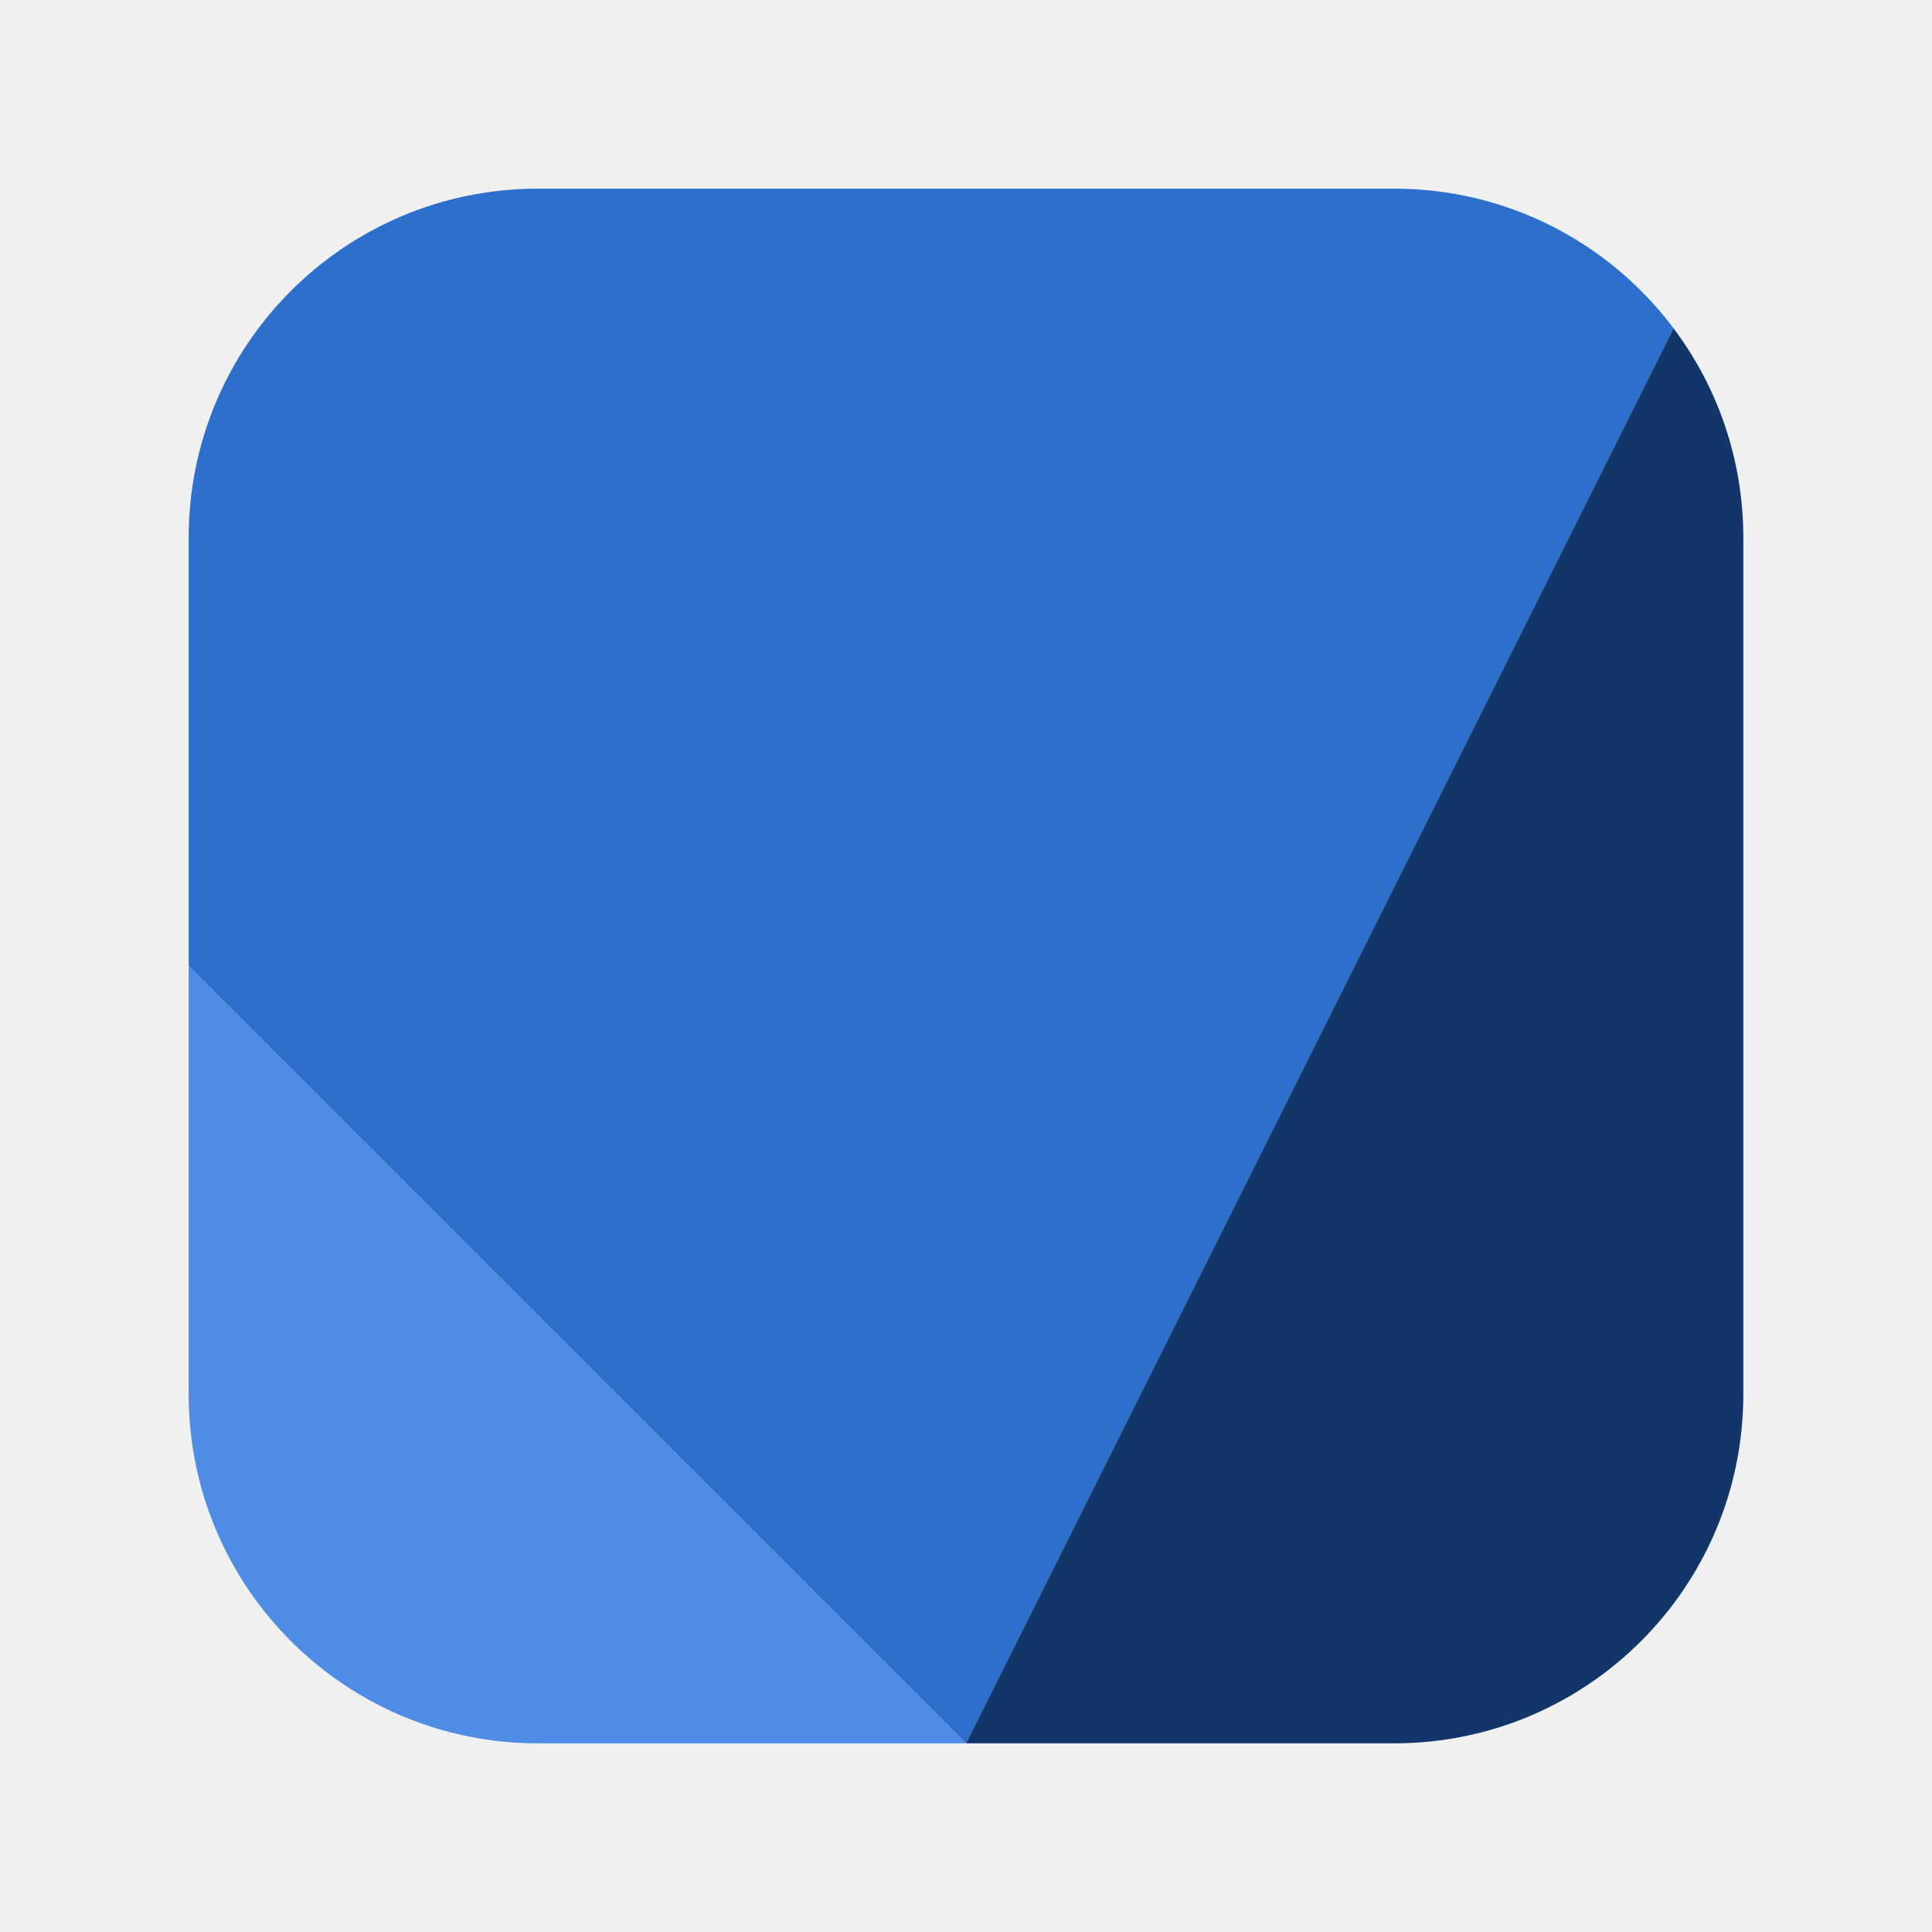
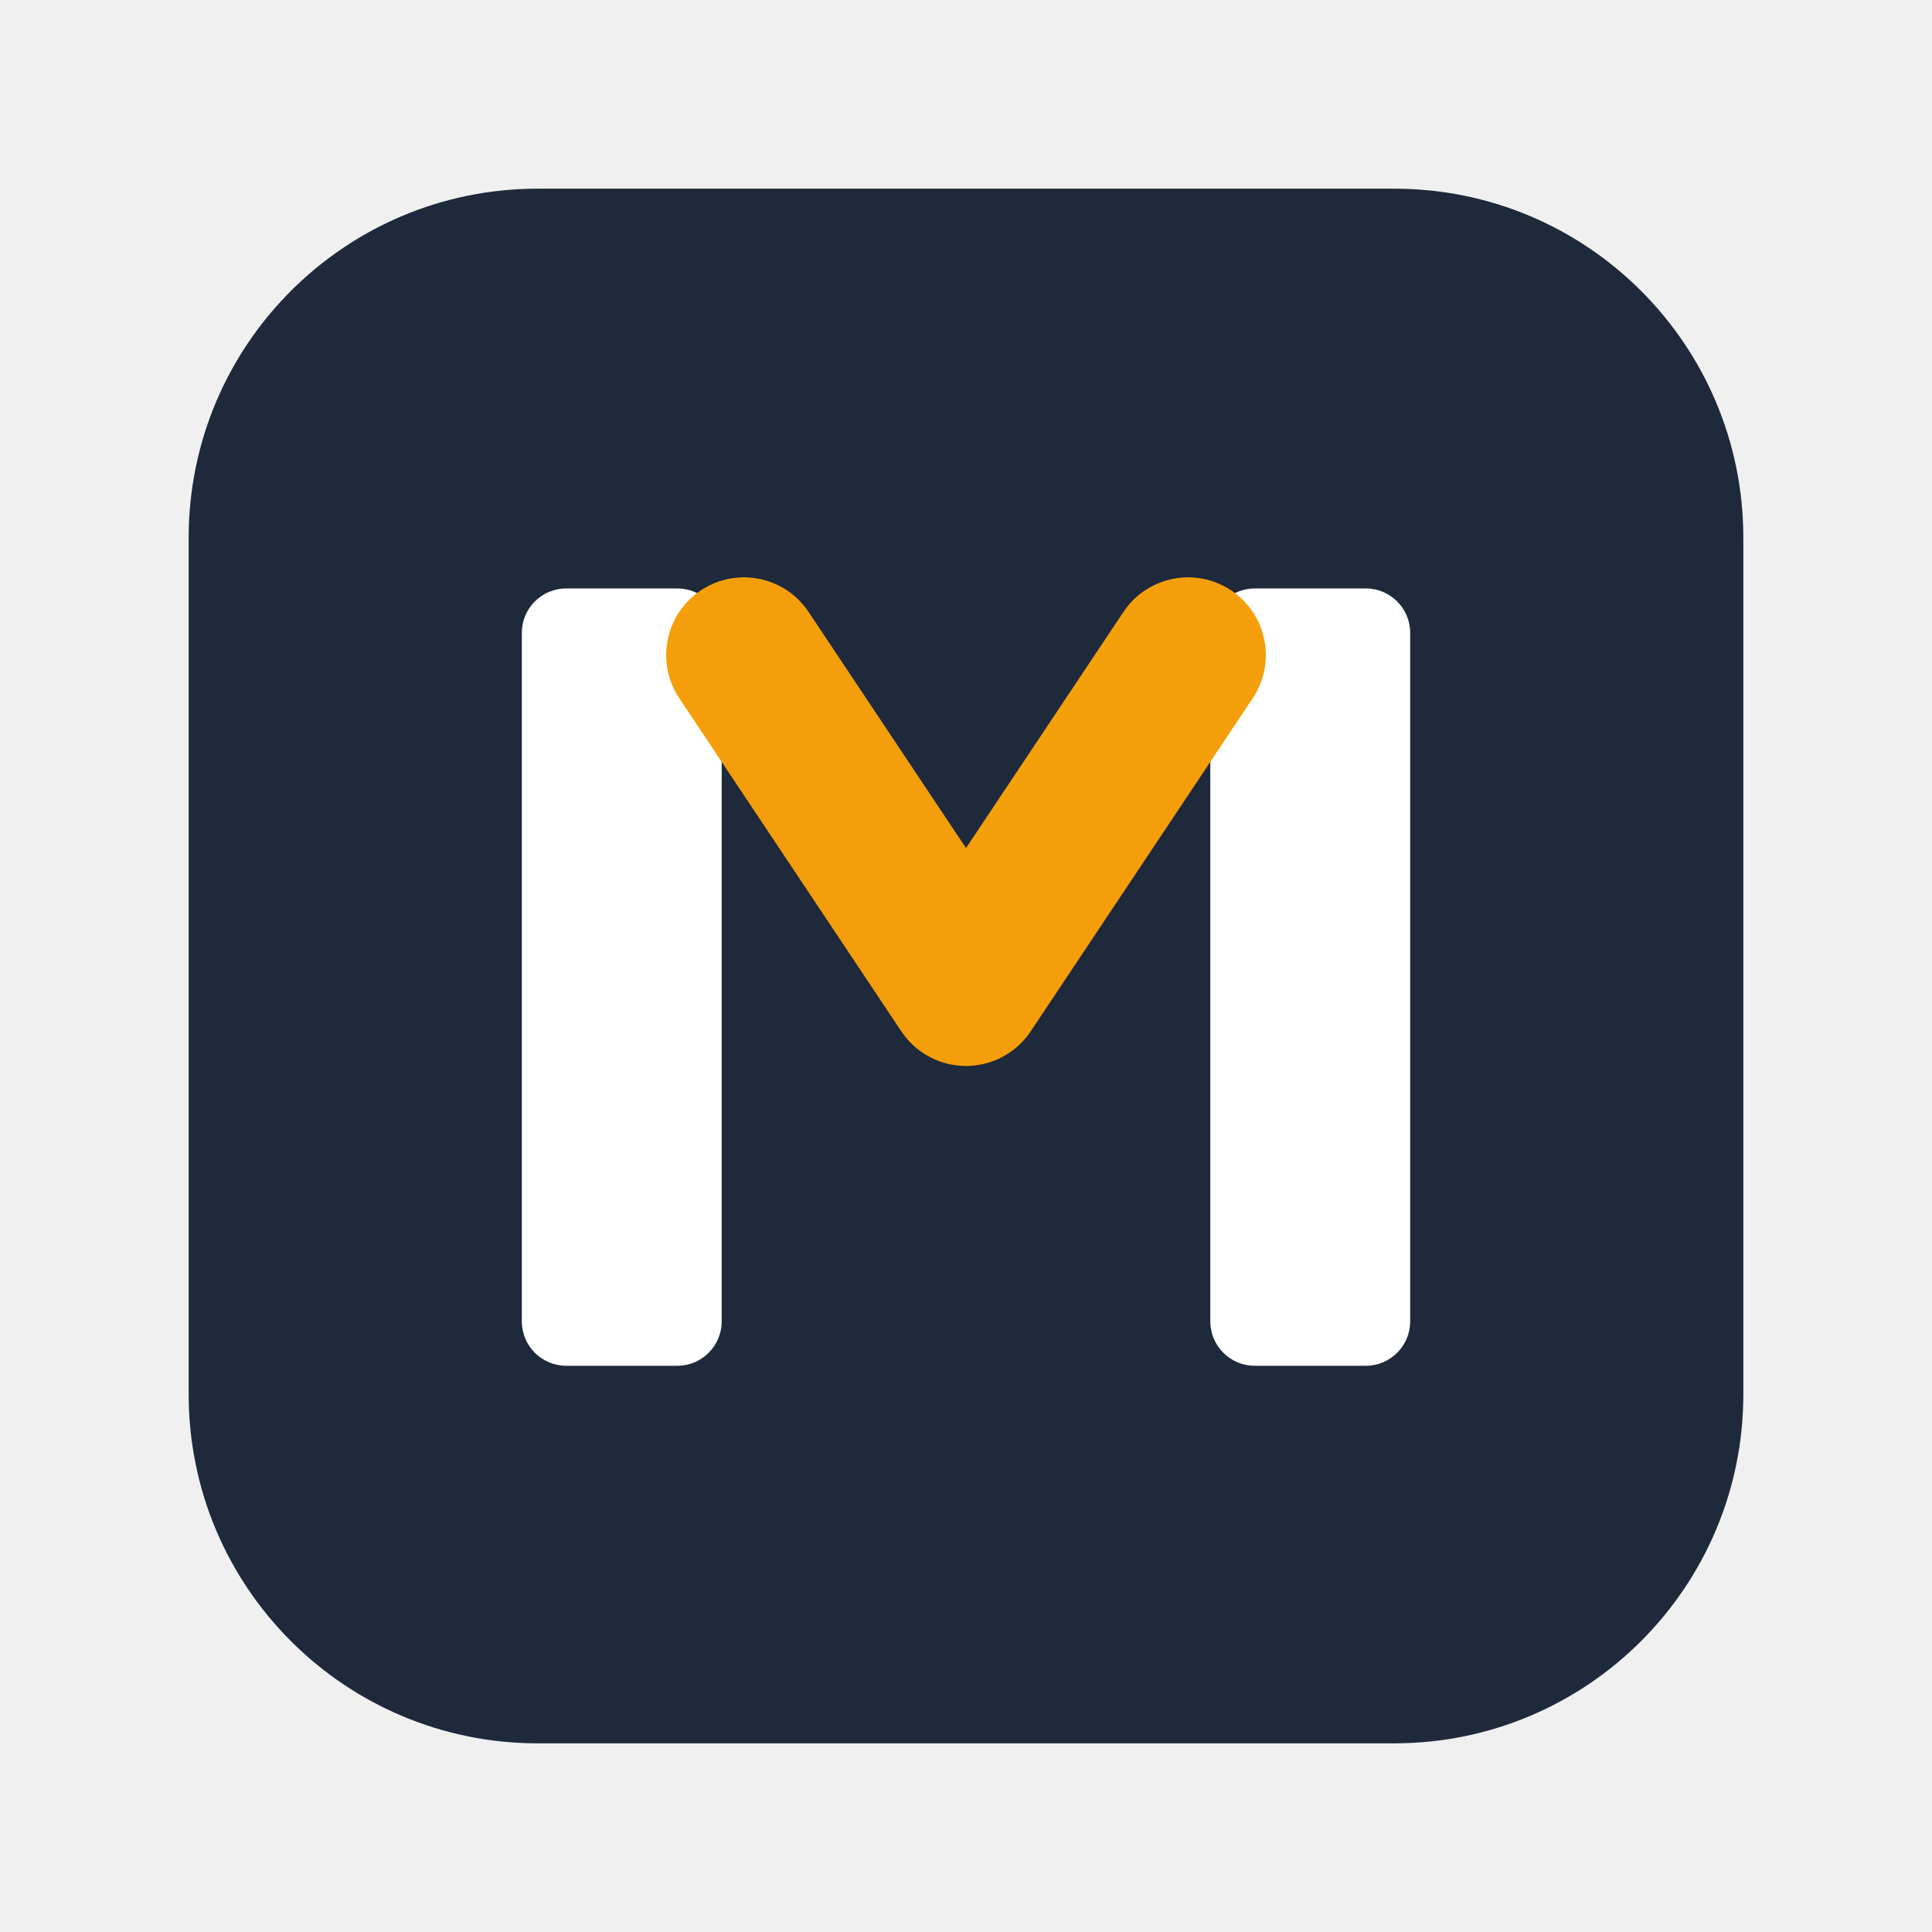
<svg xmlns="http://www.w3.org/2000/svg" width="1024" height="1024" viewBox="0 0 1024 1024">
-   <defs>
-     <clipPath id="squircle">
-       <rect x="100" y="100" width="824" height="824" rx="185" ry="185" />
-     </clipPath>
-   </defs>
-   <g clip-path="url(#squircle)">
-     <g transform="translate(100 100) scale(34.33333)">
-       <polygon points="0,12 12,24 0,24" fill="#4E8CE6" />
-       <polygon points="0,0 24,0 12,24 0,12" fill="#2D6FCD" />
-       <polygon points="24,0 24,24 12,24" fill="#12366A" />
-     </g>
+   <rect x="100" y="100" width="824" height="824" rx="185" ry="185" fill="#1E293B" />
+   <g transform="translate(100 100) scale(5.885714)">
+     <rect x="30" y="36" width="18" height="70" rx="4" fill="#FFFFFF" />
+     <rect x="92" y="36" width="18" height="70" rx="4" fill="#FFFFFF" />
+     <polyline points="50,42 70,72 90,42" fill="none" stroke="#F59E0B" stroke-width="14" stroke-linecap="round" stroke-linejoin="round" />
  </g>
</svg>
